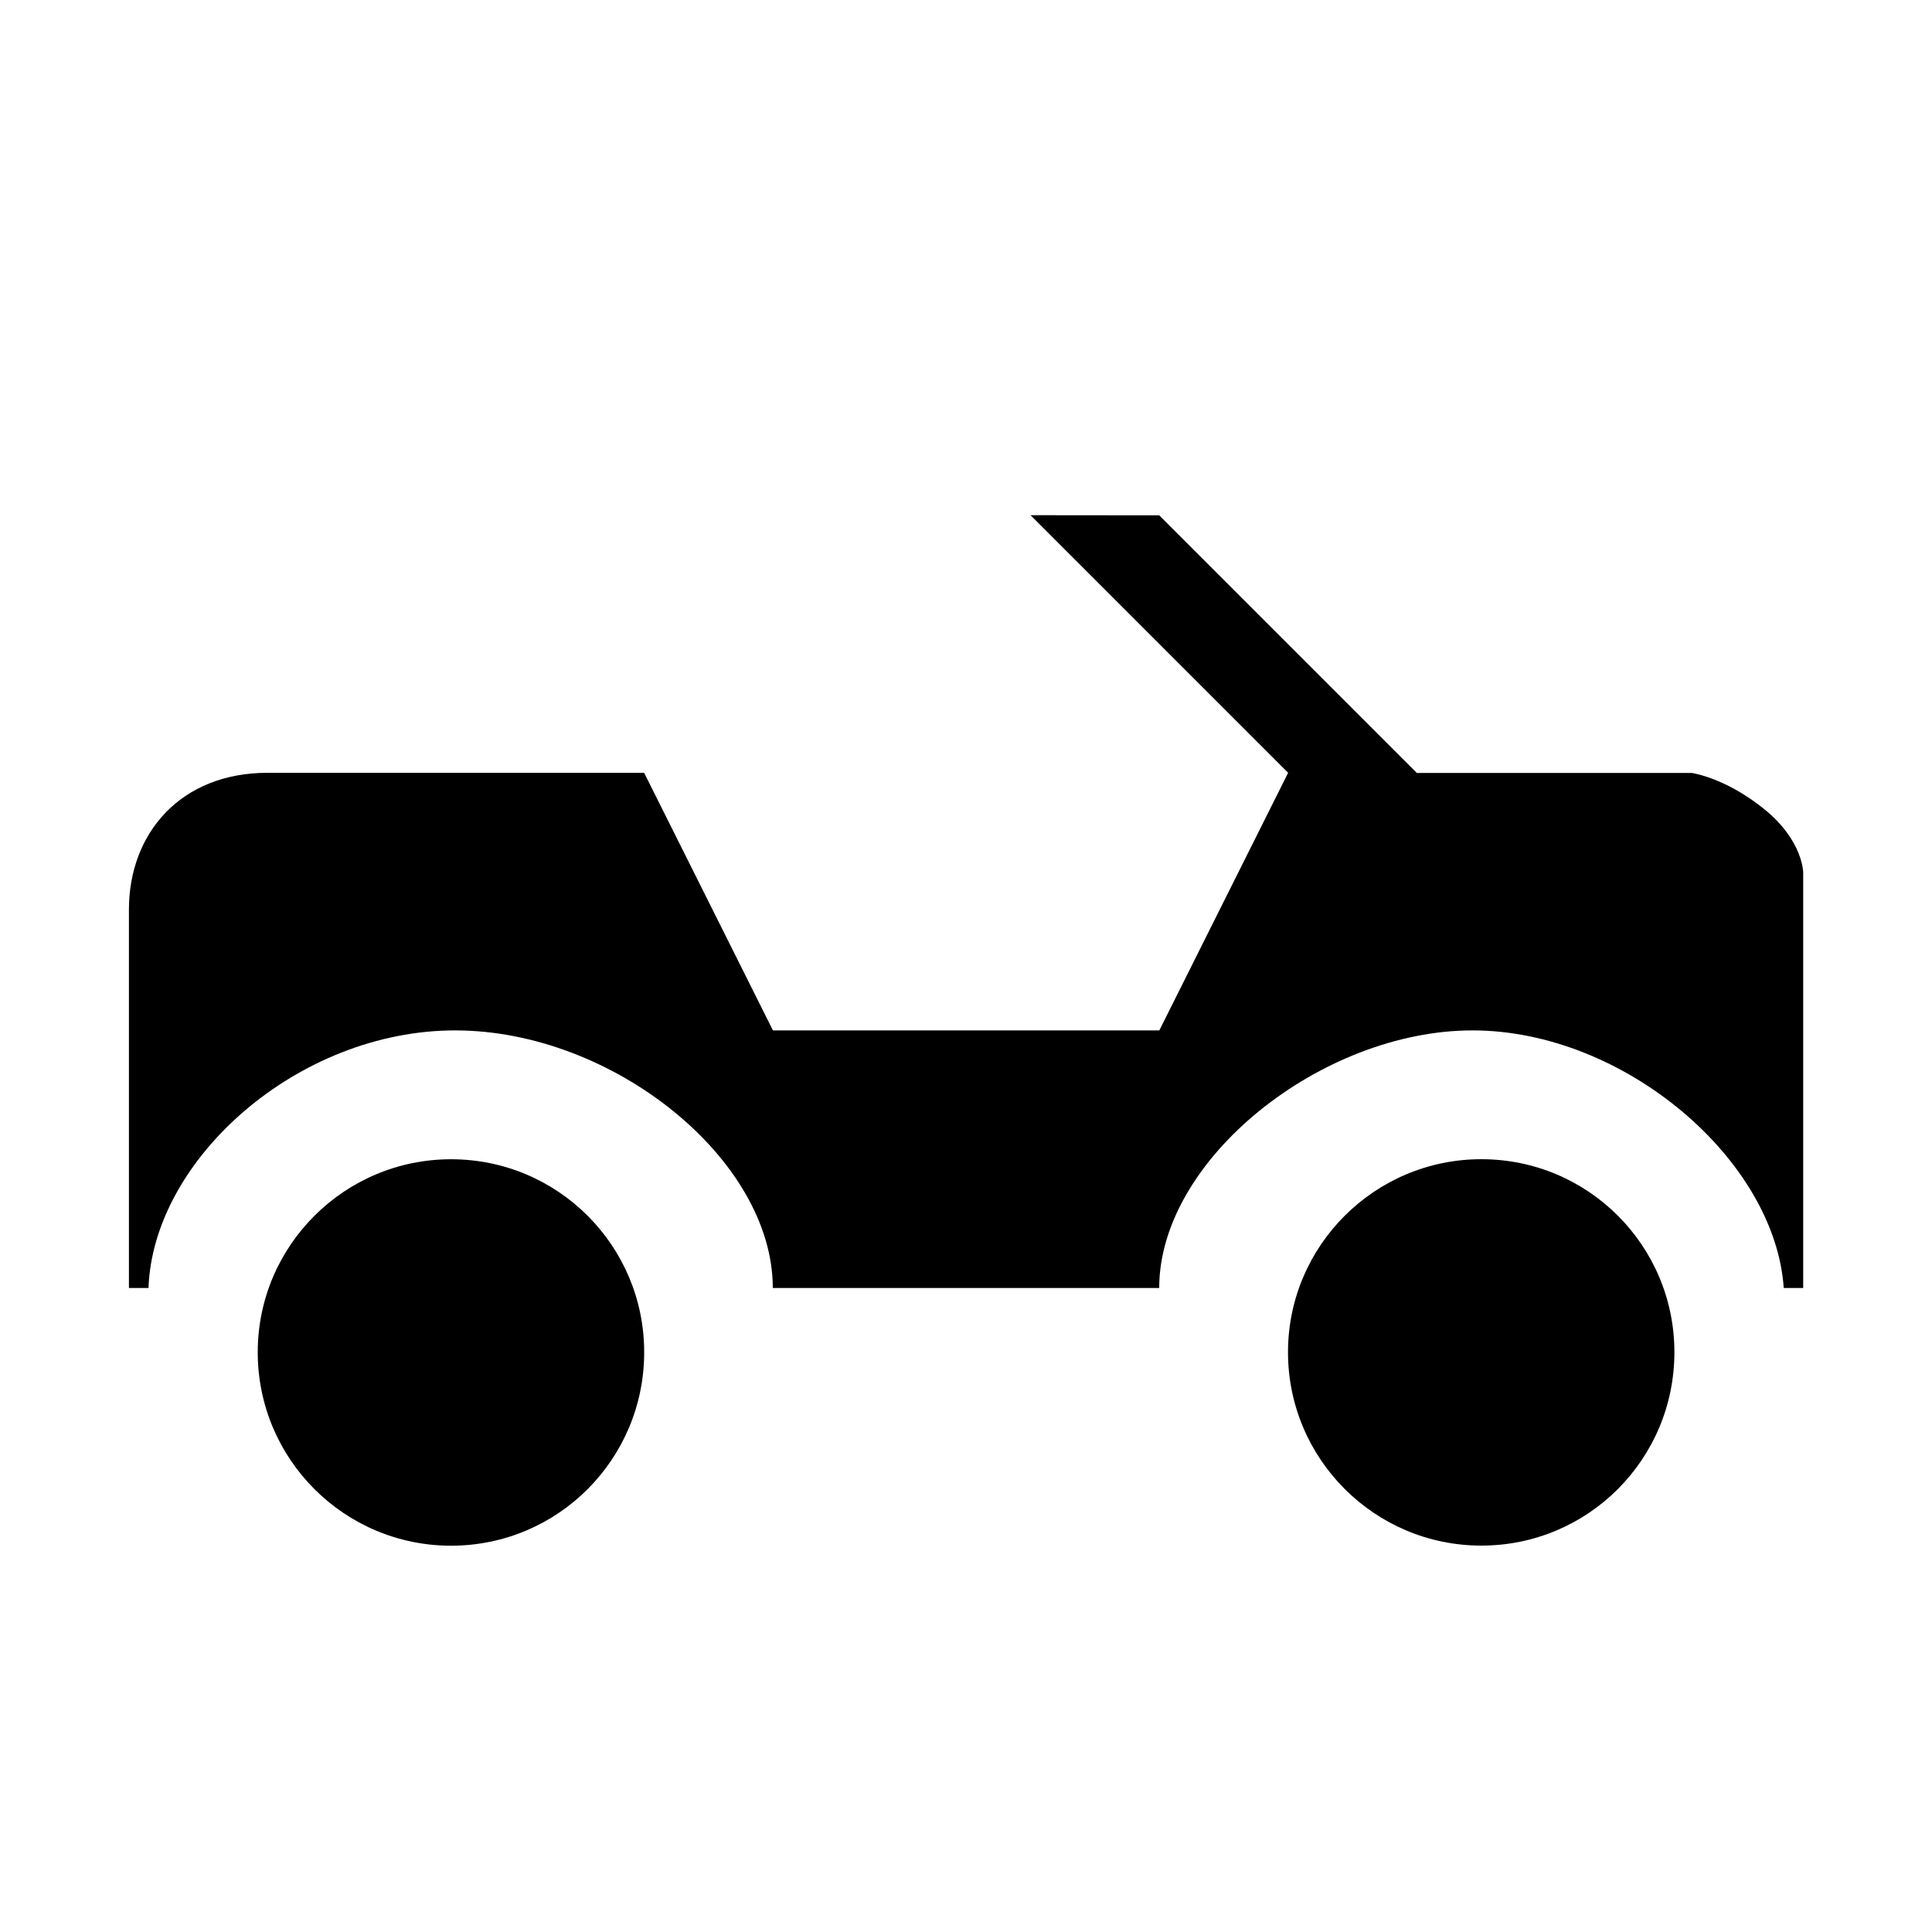
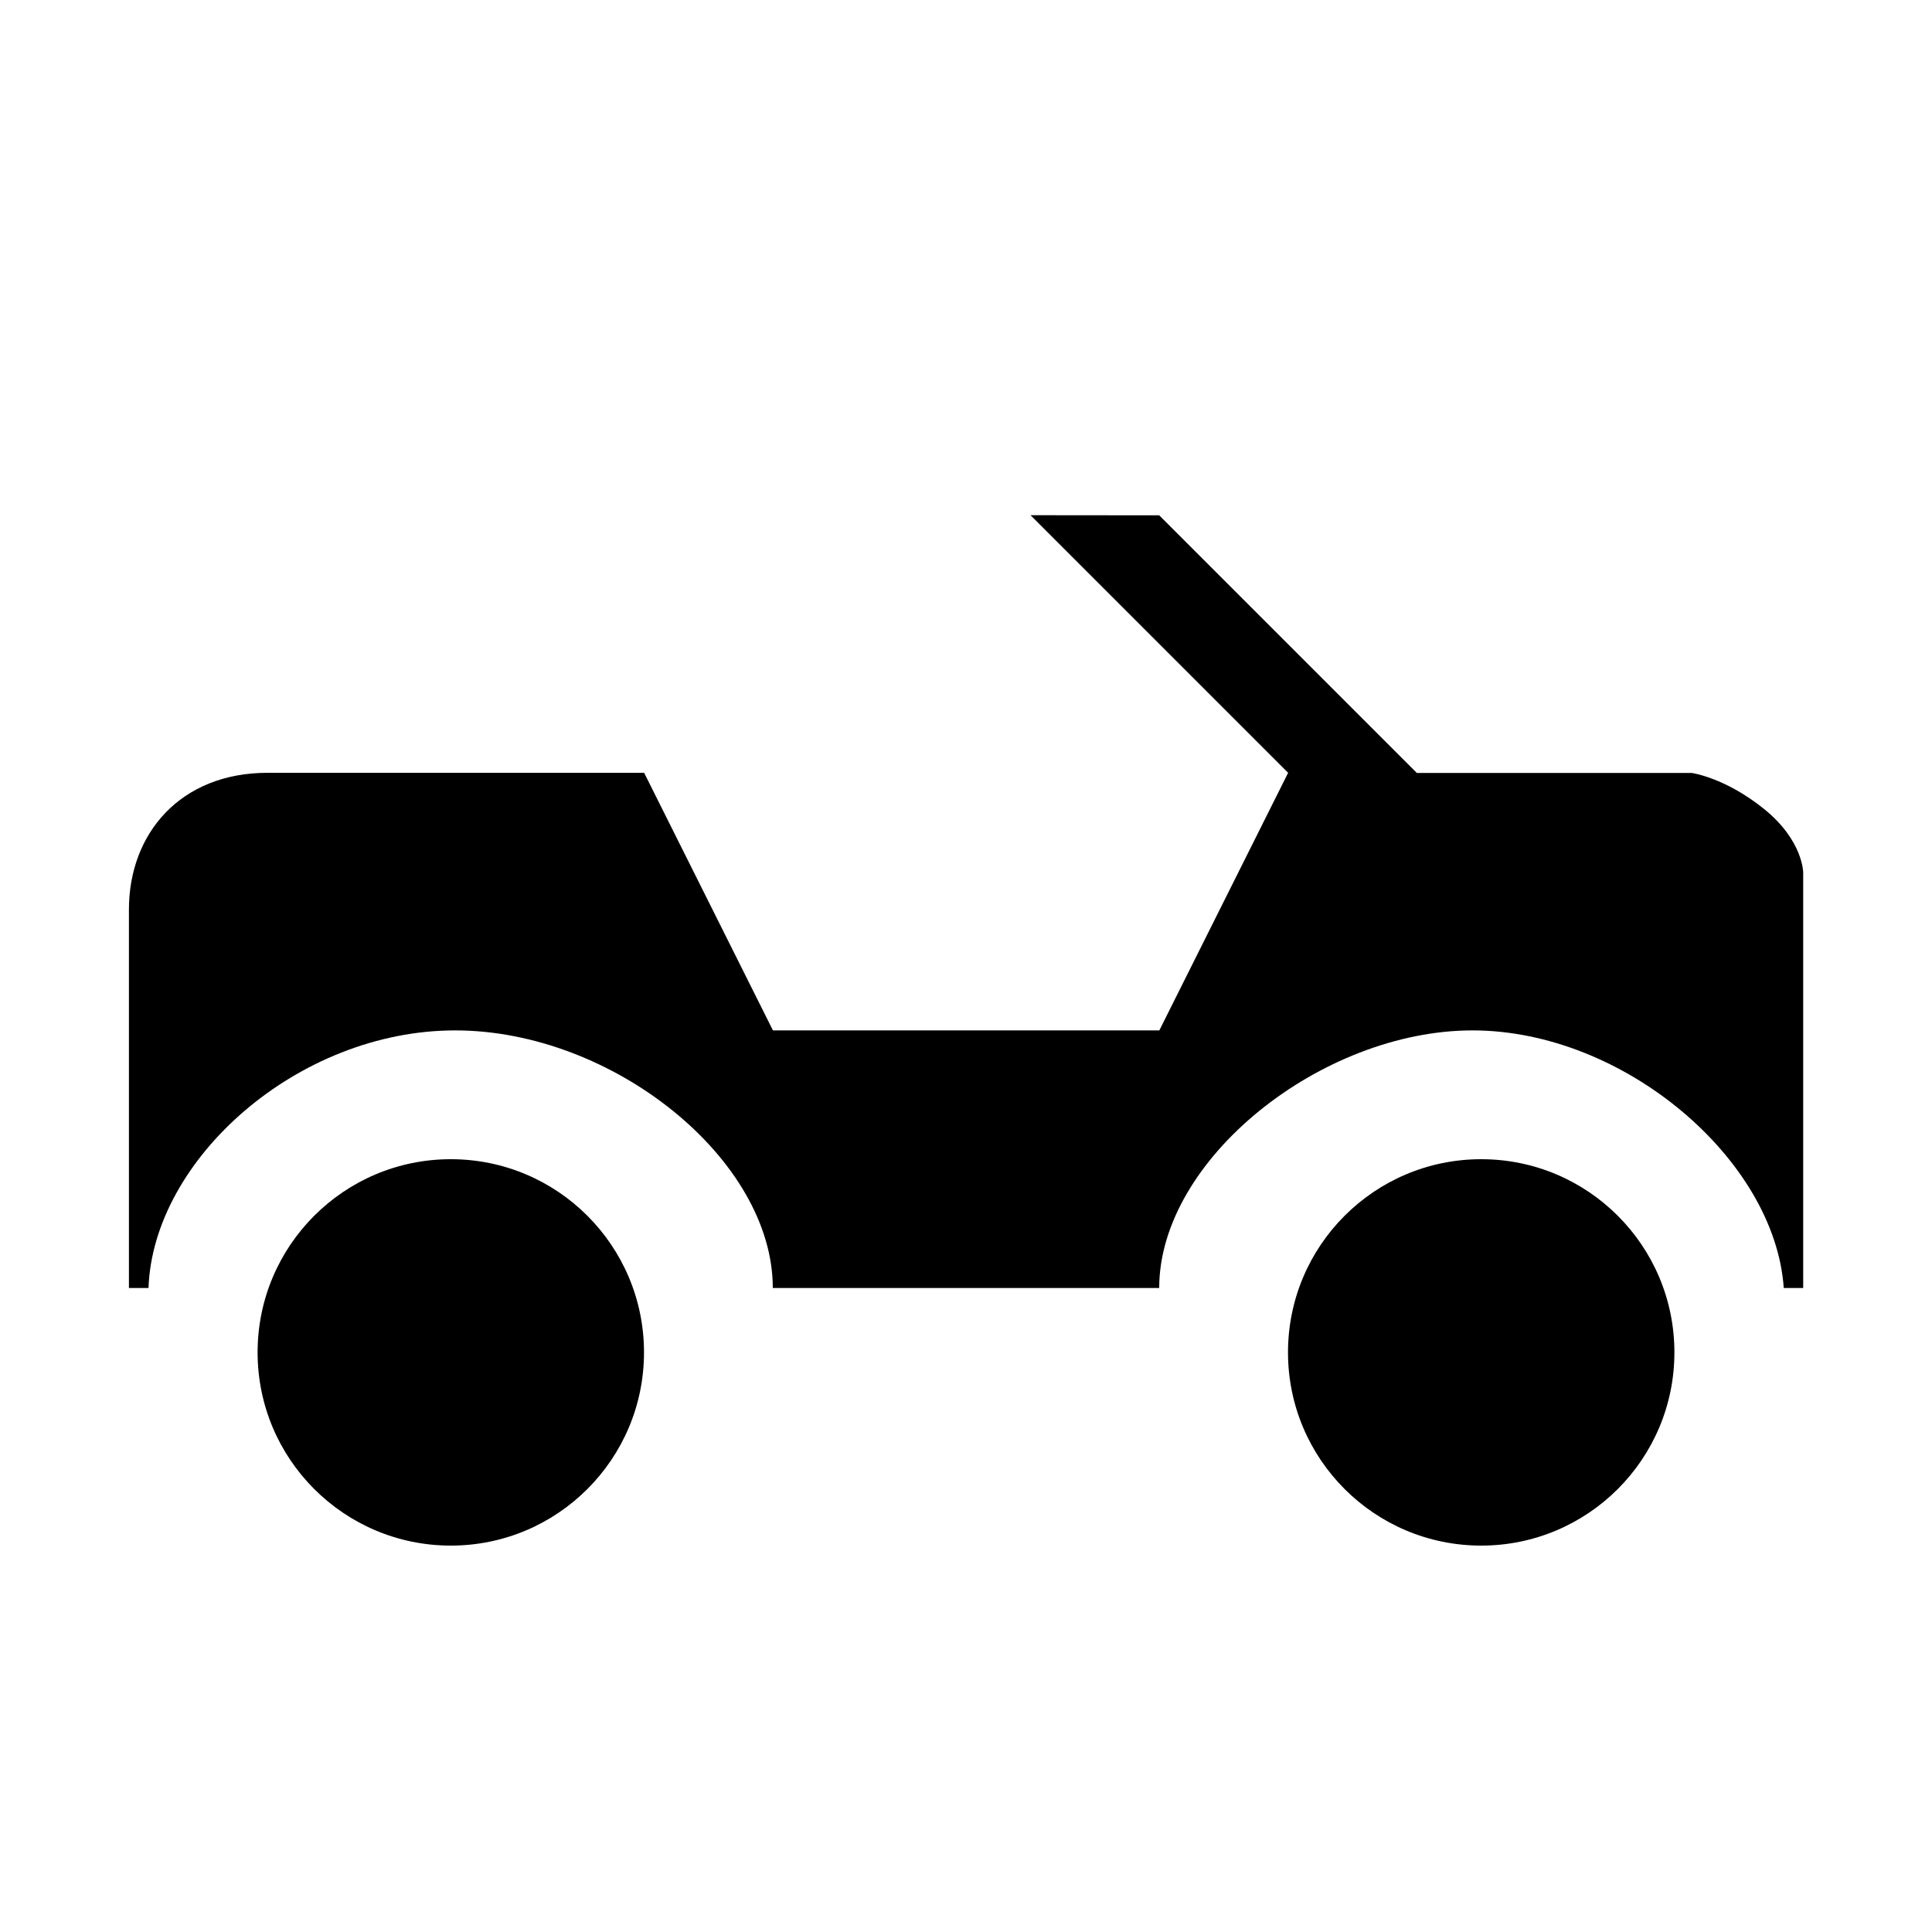
<svg xmlns="http://www.w3.org/2000/svg" version="1.1" id="Layer_1" x="0px" y="0px" width="15px" height="15px" viewBox="0 0 15 15" style="enable-background:new 0 0 15 15;" xml:space="preserve">
  <defs id="defs7" />
-   <g id="g4265" style="stroke-linecap:butt" transform="translate(0.05625072,-1040.144)" />
  <path style="fill:#000000;fill-opacity:1;fill-rule:nonzero;stroke:none" d="m 8.001,4 2,2 -1,2 -3,0 -1,-2 -2.923,0 c -0.679,0 -1.077,0.473 -1.077,1.062 l 0,2.938 0.152,0 c 0.035,-1 1.159,-2 2.381,-2 1.222,0 2.466,1 2.466,2 l 3,0 c 0,-1 1.261,-2 2.433,-2 1.173,3.545e-4 2.347,1 2.416,2 l 0.151,0 0,-1.438 0,-1.788 c 0,0 -5.91e-4,-0.249 -0.305,-0.494 -0.304,-0.245 -0.562,-0.279 -0.562,-0.279 l -2.133,0 -2,-2 z" id="path13928" />
-   <g style="fill:#000000" id="g13930" transform="matrix(1.158003,0,0,-1.156218,2.001029,10.67809)">
-     <path style="fill:#000000;fill-opacity:1;fill-rule:nonzero;stroke:none" d="m 0,0.155 c 0,0.715 0.581,1.296 1.296,1.296 0.717,0 1.295,-0.581 1.295,-1.296 0,-0.717 -0.577,-1.299 -1.295,-1.299 -0.715,0 -1.296,0.581 -1.296,1.299" id="path4789" />
-   </g>
-   <g style="fill:#000000" id="g13930-7" transform="matrix(1.544004,0,0,-1.541624,10,10.49846)">
-     <path style="fill:#000000;fill-opacity:1;fill-rule:nonzero;stroke:none" d="M 0,0 C 0,0.536 0.436,0.972 0.972,0.972 1.51,0.972 1.943,0.536 1.943,0 1.943,-0.538 1.51,-0.974 0.972,-0.974 0.436,-0.974 0,-0.538 0,0" id="path4789-0" />
-   </g>
+   <path style="opacity:1;fill:#000000;fill-opacity:1;stroke:none;stroke-width:1;stroke-linecap:round;stroke-linejoin:round;stroke-miterlimit:4;stroke-dasharray:none;stroke-dashoffset:0;stroke-opacity:1" d="M 13,10.5 A 1.5,1.5 0 0 1 11.5,12 1.5,1.5 0 0 1 10,10.5 1.5,1.5 0 0 1 11.5,9 1.5,1.5 0 0 1 13,10.5 Z" id="path4138" />
+   <path style="opacity:1;fill:#000000;fill-opacity:1;stroke:none;stroke-width:1;stroke-linecap:round;stroke-linejoin:round;stroke-miterlimit:4;stroke-dasharray:none;stroke-dashoffset:0;stroke-opacity:1" d="M 5,10.5 A 1.5,1.5 0 0 1 3.5,12 1.5,1.5 0 0 1 2,10.5 1.5,1.5 0 0 1 3.5,9 1.5,1.5 0 0 1 5,10.5 Z" id="path4138-0" />
</svg>
